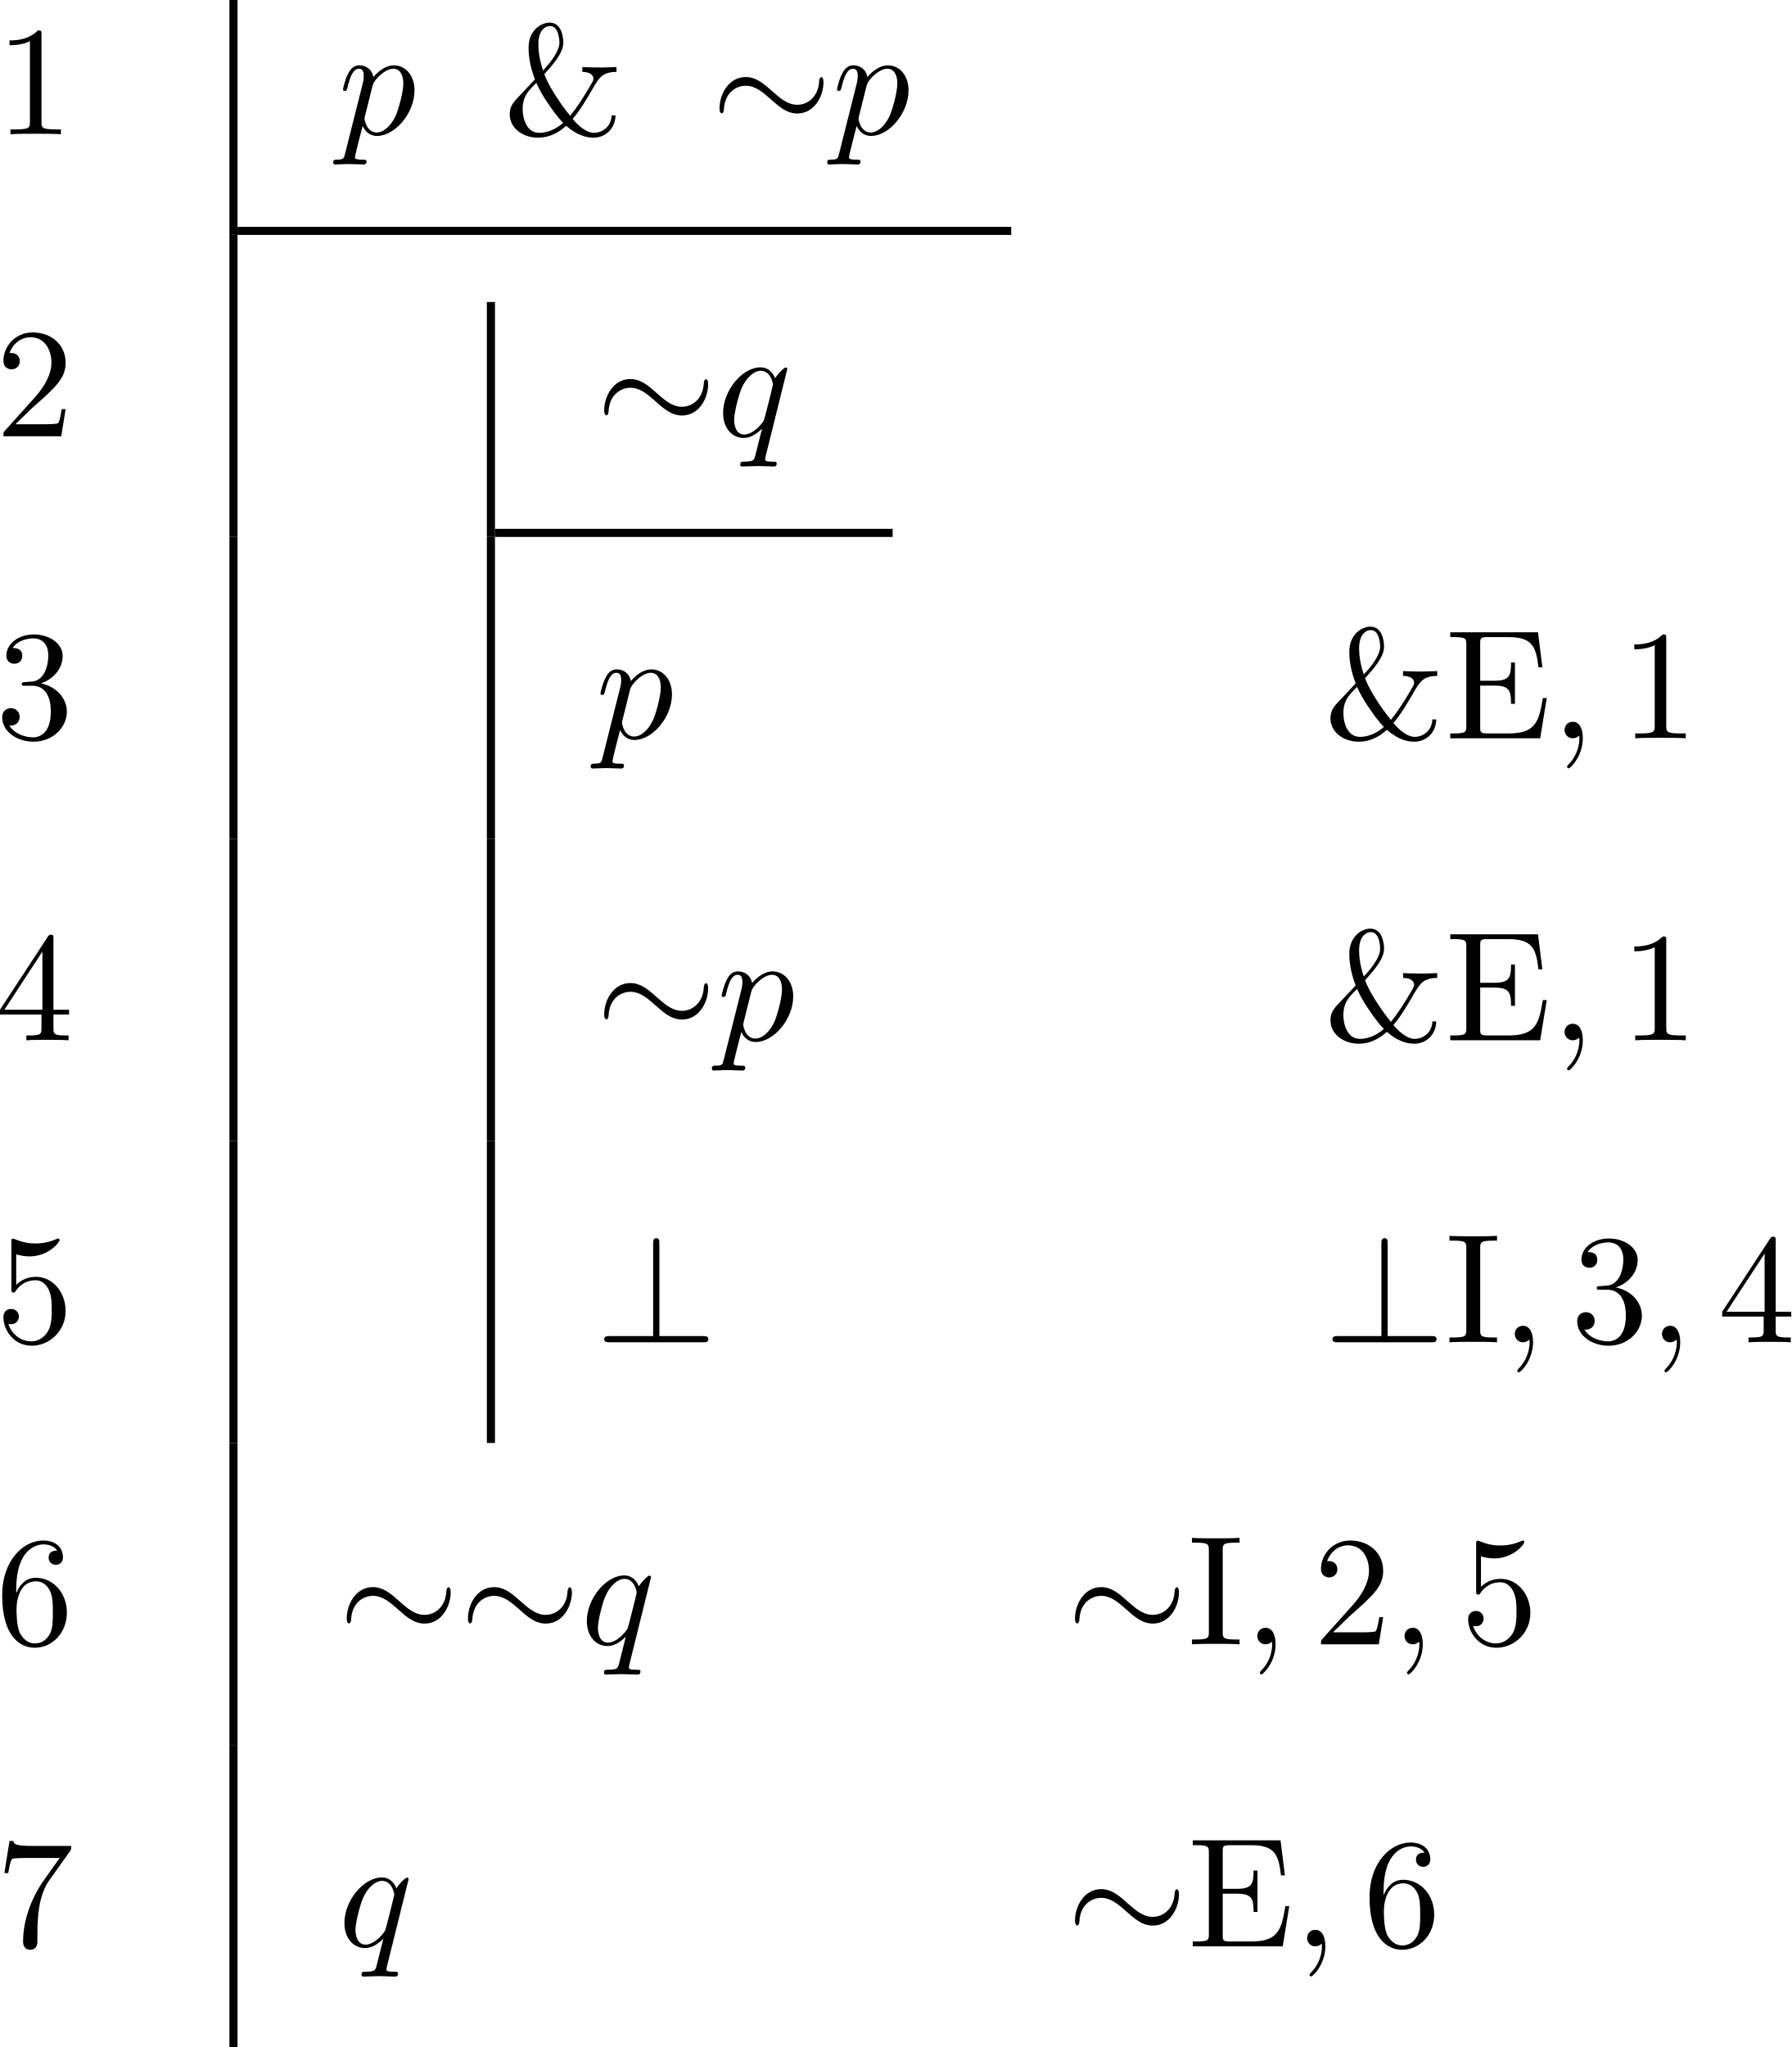
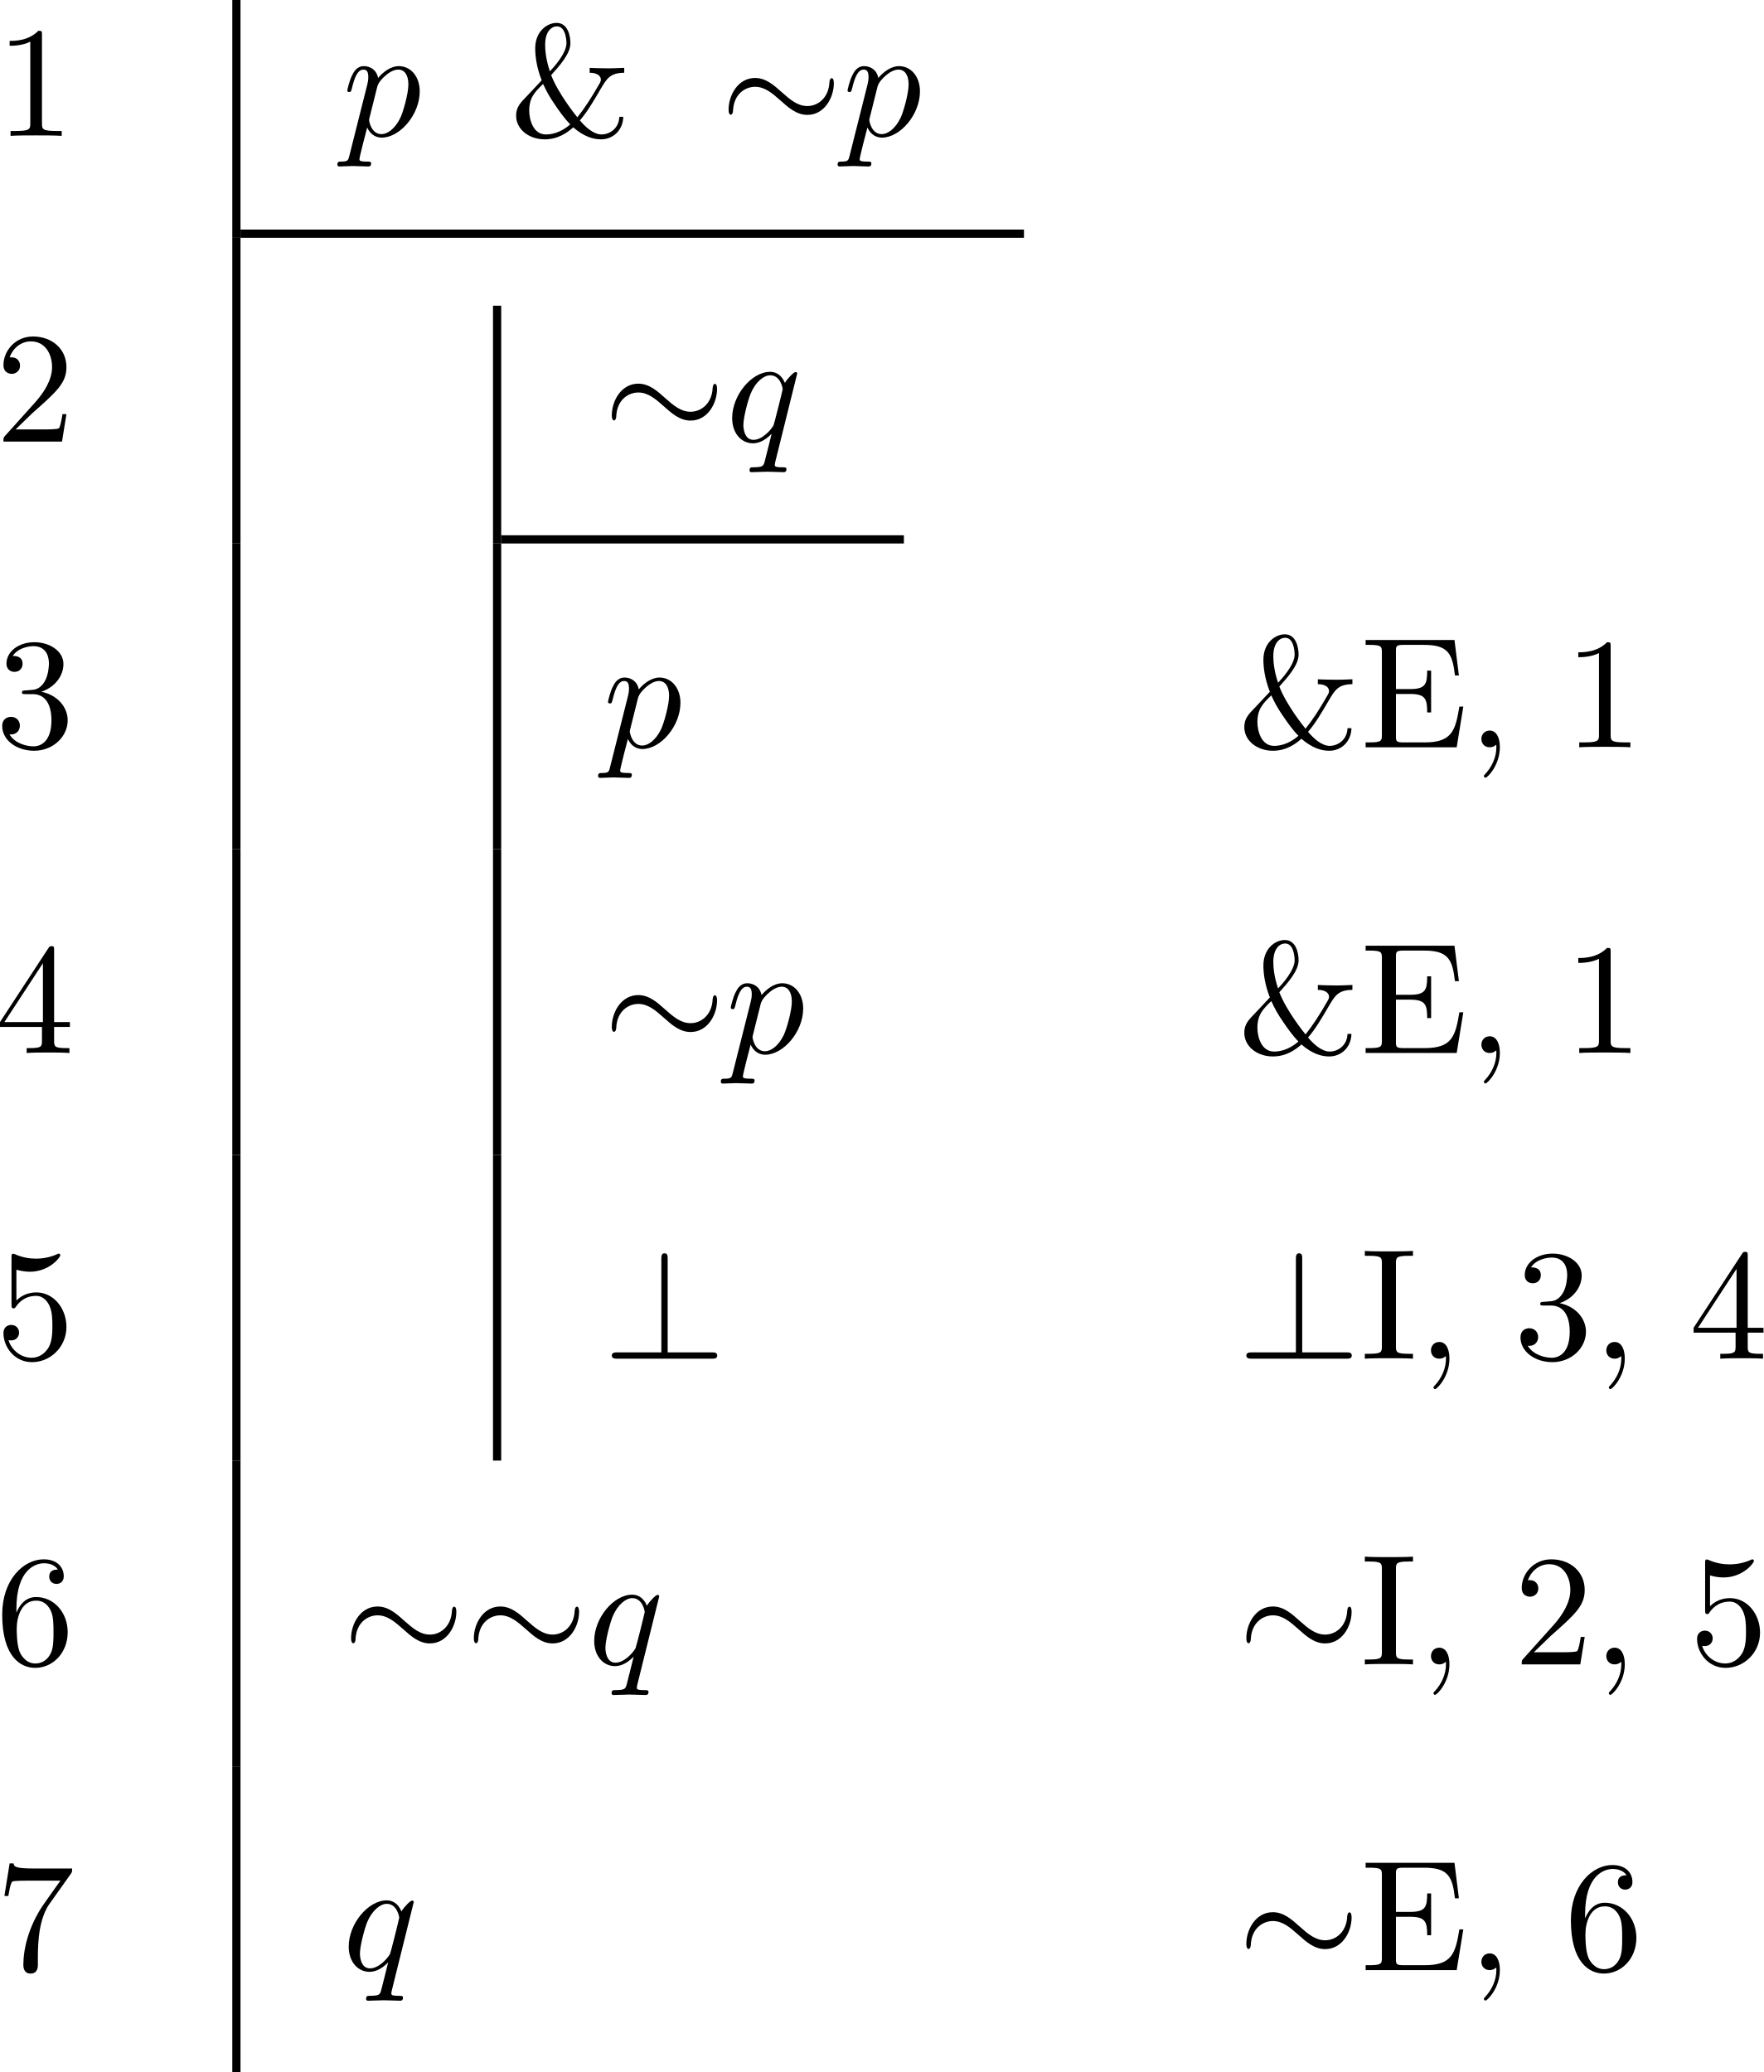
- <svg xmlns="http://www.w3.org/2000/svg" xmlns:xlink="http://www.w3.org/1999/xlink" version="1.1" fill="currentColor" class="ae-svg" style="width:11.398em;height:auto" viewBox="175.666 -55.348 125.383 143.257">
+ <svg xmlns="http://www.w3.org/2000/svg" xmlns:xlink="http://www.w3.org/1999/xlink" version="1.1" fill="currentColor" class="ae-svg" style="width:11.082em;height:auto" viewBox="191.041 -55.348 121.907 143.257">
  <defs>
    <path id="ex-falso-nd-g0-24" d="M7.876-3.644C7.876-3.884 7.811-3.993 7.724-3.993C7.669-3.993 7.582-3.916 7.571-3.709C7.527-2.662 6.807-2.062 6.044-2.062C5.356-2.062 4.833-2.531 4.298-3C3.742-3.502 3.175-4.004 2.433-4.004C1.244-4.004 .6-2.804 .6-1.811C.6-1.462 .742-1.462 .753-1.462C.873-1.462 .905-1.68 .905-1.713C.949-2.913 1.767-3.393 2.433-3.393C3.12-3.393 3.644-2.924 4.178-2.455C4.735-1.953 5.302-1.451 6.044-1.451C7.233-1.451 7.876-2.651 7.876-3.644Z" />
    <path id="ex-falso-nd-g0-63" d="M4.462-6.895C4.462-7.091 4.462-7.287 4.244-7.287S4.025-7.058 4.025-6.895V-.436H.993C.829-.436 .6-.436 .6-.218S.829 0 .993 0H7.505C7.691 0 7.887 0 7.887-.218S7.691-.436 7.505-.436H4.462V-6.895Z" />
-     <path id="ex-falso-nd-g1-59" d="M2.215-.011C2.215-.731 1.942-1.156 1.516-1.156C1.156-1.156 .938-.884 .938-.578C.938-.284 1.156 0 1.516 0C1.647 0 1.789-.044 1.898-.142C1.931-.164 1.942-.175 1.953-.175S1.975-.164 1.975-.011C1.975 .796 1.593 1.451 1.233 1.811C1.113 1.931 1.113 1.953 1.113 1.985C1.113 2.062 1.167 2.105 1.222 2.105C1.342 2.105 2.215 1.265 2.215-.011Z" />
    <path id="ex-falso-nd-g1-112" d="M.491 1.331C.404 1.702 .382 1.778-.098 1.778C-.229 1.778-.349 1.778-.349 1.985C-.349 2.073-.295 2.116-.207 2.116C.087 2.116 .404 2.084 .709 2.084C1.069 2.084 1.44 2.116 1.789 2.116C1.844 2.116 1.985 2.116 1.985 1.898C1.985 1.778 1.876 1.778 1.724 1.778C1.178 1.778 1.178 1.702 1.178 1.604C1.178 1.473 1.636-.305 1.713-.578C1.855-.262 2.16 .12 2.716 .12C3.982 .12 5.345-1.473 5.345-3.076C5.345-4.102 4.724-4.822 3.895-4.822C3.349-4.822 2.825-4.429 2.465-4.004C2.356-4.593 1.887-4.822 1.484-4.822C.982-4.822 .775-4.396 .676-4.2C.48-3.829 .338-3.175 .338-3.142C.338-3.033 .447-3.033 .469-3.033C.578-3.033 .589-3.044 .655-3.284C.84-4.058 1.058-4.582 1.451-4.582C1.636-4.582 1.789-4.495 1.789-4.08C1.789-3.829 1.756-3.709 1.713-3.524L.491 1.331ZM2.411-3.404C2.487-3.698 2.782-4.004 2.978-4.167C3.36-4.505 3.676-4.582 3.862-4.582C4.298-4.582 4.56-4.2 4.56-3.556S4.2-1.658 4.004-1.244C3.633-.48 3.109-.12 2.705-.12C1.985-.12 1.844-1.025 1.844-1.091C1.844-1.113 1.844-1.135 1.876-1.265L2.411-3.404Z" />
    <path id="ex-falso-nd-g1-113" d="M4.931-4.702C4.931-4.745 4.898-4.811 4.822-4.811C4.702-4.811 4.265-4.375 4.08-4.058C3.84-4.647 3.415-4.822 3.065-4.822C1.778-4.822 .436-3.207 .436-1.625C.436-.556 1.08 .12 1.876 .12C2.345 .12 2.771-.142 3.164-.535C3.065-.153 2.705 1.32 2.673 1.418C2.585 1.724 2.498 1.767 1.887 1.778C1.745 1.778 1.636 1.778 1.636 1.996C1.636 2.007 1.636 2.116 1.778 2.116C2.127 2.116 2.509 2.084 2.869 2.084C3.24 2.084 3.633 2.116 3.993 2.116C4.047 2.116 4.189 2.116 4.189 1.898C4.189 1.778 4.08 1.778 3.905 1.778C3.382 1.778 3.382 1.702 3.382 1.604C3.382 1.527 3.404 1.462 3.425 1.364L4.931-4.702ZM1.909-.12C1.255-.12 1.211-.96 1.211-1.145C1.211-1.669 1.527-2.858 1.713-3.316C2.051-4.124 2.618-4.582 3.065-4.582C3.775-4.582 3.927-3.698 3.927-3.622C3.927-3.556 3.327-1.167 3.295-1.124C3.131-.818 2.52-.12 1.909-.12Z" />
    <path id="ex-falso-nd-g2-38" d="M7.593-1.32C7.56-.458 6.862-.098 6.371-.098C5.782-.098 5.215-.655 4.865-1.069C5.367-1.647 5.804-2.389 6.305-3.251C6.731-3.971 6.96-4.353 7.931-4.364V-4.702C7.527-4.68 6.938-4.669 6.873-4.669C6.753-4.669 5.836-4.68 5.542-4.702V-4.364C6.044-4.364 6.316-4.156 6.316-3.884C6.316-3.775 6.262-3.698 6.251-3.665C5.651-2.607 5.16-1.865 4.691-1.287C4.549-1.451 3.36-2.945 2.88-4.2C3.469-4.855 4.211-5.684 4.211-6.404C4.211-6.905 4.036-7.811 3.262-7.811C2.585-7.811 1.778-7.211 1.778-6.055C1.778-5.596 1.844-4.811 2.225-3.84L1.233-2.782C.742-2.28 .458-1.985 .458-1.396C.458-.447 1.353 .24 2.433 .24C3.36 .24 4.004-.229 4.407-.589C5.16 .065 5.804 .24 6.327 .24C7.156 .24 7.844-.382 7.865-1.32H7.593ZM2.793-4.462C2.498-5.335 2.465-5.967 2.465-6.305C2.465-7.222 2.902-7.571 3.284-7.571C3.938-7.571 3.938-6.436 3.938-6.415C3.938-5.695 3.055-4.745 2.793-4.462ZM2.324-3.589C2.564-3.076 2.727-2.749 3.196-2.073C3.404-1.767 3.796-1.2 4.2-.796C3.502-.175 2.825-.098 2.52-.098C1.615-.098 1.364-1.156 1.364-1.745C1.364-2.629 1.735-3.022 2.324-3.589Z" />
+     <path id="ex-falso-nd-g2-44" d="M2.215-.011C2.215-.709 1.953-1.156 1.516-1.156C1.135-1.156 .938-.862 .938-.578S1.124 0 1.516 0C1.691 0 1.822-.065 1.931-.153L1.953-.175C1.964-.175 1.975-.164 1.975-.011C1.975 .687 1.669 1.353 1.189 1.865C1.124 1.931 1.113 1.942 1.113 1.985C1.113 2.062 1.167 2.105 1.222 2.105C1.353 2.105 2.215 1.244 2.215-.011Z" />
    <path id="ex-falso-nd-g2-49" d="M3.207-6.982C3.207-7.244 3.207-7.265 2.956-7.265C2.28-6.567 1.32-6.567 .971-6.567V-6.229C1.189-6.229 1.833-6.229 2.4-6.513V-.862C2.4-.469 2.367-.338 1.385-.338H1.036V0C1.418-.033 2.367-.033 2.804-.033S4.189-.033 4.571 0V-.338H4.222C3.24-.338 3.207-.458 3.207-.862V-6.982Z" />
    <path id="ex-falso-nd-g2-50" d="M1.385-.84L2.542-1.964C4.244-3.469 4.898-4.058 4.898-5.149C4.898-6.393 3.916-7.265 2.585-7.265C1.353-7.265 .545-6.262 .545-5.291C.545-4.68 1.091-4.68 1.124-4.68C1.309-4.68 1.691-4.811 1.691-5.258C1.691-5.542 1.495-5.825 1.113-5.825C1.025-5.825 1.004-5.825 .971-5.815C1.222-6.524 1.811-6.927 2.444-6.927C3.436-6.927 3.905-6.044 3.905-5.149C3.905-4.276 3.36-3.415 2.76-2.738L.665-.404C.545-.284 .545-.262 .545 0H4.593L4.898-1.898H4.625C4.571-1.571 4.495-1.091 4.385-.927C4.309-.84 3.589-.84 3.349-.84H1.385Z" />
    <path id="ex-falso-nd-g2-51" d="M3.164-3.84C4.058-4.135 4.691-4.898 4.691-5.76C4.691-6.655 3.731-7.265 2.684-7.265C1.582-7.265 .753-6.611 .753-5.782C.753-5.422 .993-5.215 1.309-5.215C1.647-5.215 1.865-5.455 1.865-5.771C1.865-6.316 1.353-6.316 1.189-6.316C1.527-6.851 2.247-6.993 2.64-6.993C3.087-6.993 3.687-6.753 3.687-5.771C3.687-5.64 3.665-5.007 3.382-4.527C3.055-4.004 2.684-3.971 2.411-3.96C2.324-3.949 2.062-3.927 1.985-3.927C1.898-3.916 1.822-3.905 1.822-3.796C1.822-3.676 1.898-3.676 2.084-3.676H2.564C3.458-3.676 3.862-2.935 3.862-1.865C3.862-.382 3.109-.065 2.629-.065C2.16-.065 1.342-.251 .96-.895C1.342-.84 1.68-1.08 1.68-1.495C1.68-1.887 1.385-2.105 1.069-2.105C.807-2.105 .458-1.953 .458-1.473C.458-.48 1.473 .24 2.662 .24C3.993 .24 4.985-.753 4.985-1.865C4.985-2.76 4.298-3.611 3.164-3.84Z" />
    <path id="ex-falso-nd-g2-52" d="M3.207-1.8V-.851C3.207-.458 3.185-.338 2.378-.338H2.149V0C2.596-.033 3.164-.033 3.622-.033S4.658-.033 5.105 0V-.338H4.876C4.069-.338 4.047-.458 4.047-.851V-1.8H5.138V-2.138H4.047V-7.102C4.047-7.32 4.047-7.385 3.873-7.385C3.775-7.385 3.742-7.385 3.655-7.255L.305-2.138V-1.8H3.207ZM3.273-2.138H.611L3.273-6.207V-2.138Z" />
    <path id="ex-falso-nd-g2-53" d="M4.898-2.193C4.898-3.491 4.004-4.582 2.825-4.582C2.302-4.582 1.833-4.407 1.44-4.025V-6.153C1.658-6.087 2.018-6.011 2.367-6.011C3.709-6.011 4.473-7.004 4.473-7.145C4.473-7.211 4.44-7.265 4.364-7.265C4.353-7.265 4.331-7.265 4.276-7.233C4.058-7.135 3.524-6.916 2.793-6.916C2.356-6.916 1.855-6.993 1.342-7.222C1.255-7.255 1.233-7.255 1.211-7.255C1.102-7.255 1.102-7.167 1.102-6.993V-3.764C1.102-3.567 1.102-3.48 1.255-3.48C1.331-3.48 1.353-3.513 1.396-3.578C1.516-3.753 1.92-4.342 2.804-4.342C3.371-4.342 3.644-3.84 3.731-3.644C3.905-3.24 3.927-2.815 3.927-2.269C3.927-1.887 3.927-1.233 3.665-.775C3.404-.349 3-.065 2.498-.065C1.702-.065 1.08-.644 .895-1.287C.927-1.276 .96-1.265 1.08-1.265C1.44-1.265 1.625-1.538 1.625-1.8S1.44-2.335 1.08-2.335C.927-2.335 .545-2.258 .545-1.756C.545-.818 1.298 .24 2.52 .24C3.785 .24 4.898-.807 4.898-2.193Z" />
    <path id="ex-falso-nd-g2-54" d="M1.44-3.578V-3.84C1.44-6.6 2.793-6.993 3.349-6.993C3.611-6.993 4.069-6.927 4.309-6.556C4.145-6.556 3.709-6.556 3.709-6.065C3.709-5.727 3.971-5.564 4.211-5.564C4.385-5.564 4.713-5.662 4.713-6.087C4.713-6.742 4.233-7.265 3.327-7.265C1.931-7.265 .458-5.858 .458-3.447C.458-.535 1.724 .24 2.738 .24C3.949 .24 4.985-.785 4.985-2.225C4.985-3.611 4.015-4.658 2.804-4.658C2.062-4.658 1.658-4.102 1.44-3.578ZM2.738-.065C2.051-.065 1.724-.72 1.658-.884C1.462-1.396 1.462-2.269 1.462-2.465C1.462-3.316 1.811-4.407 2.793-4.407C2.967-4.407 3.469-4.407 3.807-3.731C4.004-3.327 4.004-2.771 4.004-2.236C4.004-1.713 4.004-1.167 3.818-.775C3.491-.12 2.989-.065 2.738-.065Z" />
    <path id="ex-falso-nd-g2-55" d="M5.193-6.644C5.291-6.775 5.291-6.796 5.291-7.025H2.64C1.309-7.025 1.287-7.167 1.244-7.375H.971L.611-5.127H.884C.916-5.302 1.015-5.989 1.156-6.12C1.233-6.185 2.084-6.185 2.225-6.185H4.484C4.364-6.011 3.502-4.822 3.262-4.462C2.28-2.989 1.92-1.473 1.92-.36C1.92-.251 1.92 .24 2.422 .24S2.924-.251 2.924-.36V-.916C2.924-1.516 2.956-2.116 3.044-2.705C3.087-2.956 3.24-3.895 3.72-4.571L5.193-6.644Z" />
    <path id="ex-falso-nd-g2-69" d="M1.484-.851C1.484-.458 1.462-.338 .622-.338H.36V0H6.655L7.113-2.815H6.84C6.567-1.135 6.316-.338 4.44-.338H2.989C2.476-.338 2.455-.415 2.455-.775V-3.687H3.436C4.495-3.687 4.615-3.338 4.615-2.411H4.887V-5.302H4.615C4.615-4.364 4.495-4.025 3.436-4.025H2.455V-6.644C2.455-7.004 2.476-7.08 2.989-7.08H4.396C6.065-7.08 6.36-6.48 6.535-4.964H6.807L6.502-7.418H.36V-7.08H.622C1.462-7.08 1.484-6.96 1.484-6.567V-.851Z" />
    <path id="ex-falso-nd-g2-73" d="M2.455-6.6C2.455-6.993 2.487-7.113 3.349-7.113H3.633V-7.451C3.251-7.418 2.389-7.418 1.975-7.418C1.549-7.418 .687-7.418 .305-7.451V-7.113H.589C1.451-7.113 1.484-6.993 1.484-6.6V-.851C1.484-.458 1.451-.338 .589-.338H.305V0C.687-.033 1.549-.033 1.964-.033C2.389-.033 3.251-.033 3.633 0V-.338H3.349C2.487-.338 2.455-.458 2.455-.851V-6.6Z" />
  </defs>
  <g id="ex-falso-nd-page1">
-     <use x="175.361" y="-45.954" xlink:href="#ex-falso-nd-g2-49" />
-     <rect x="191.725" y="-55.348" height="16.439" width=".567" />
-     <rect x="192.292" y="-39.475" height=".567" width="54.159" />
-     <use x="199.337" y="-45.954" xlink:href="#ex-falso-nd-g1-112" />
-     <use x="210.886" y="-45.954" xlink:href="#ex-falso-nd-g2-38" />
-     <use x="225.432" y="-45.954" xlink:href="#ex-falso-nd-g0-24" />
-     <use x="233.917" y="-45.954" xlink:href="#ex-falso-nd-g1-112" />
-     <use x="175.361" y="-24.818" xlink:href="#ex-falso-nd-g2-50" />
-     <rect x="191.725" y="-38.909" height="21.136" width=".567" />
-     <rect x="209.746" y="-34.212" height="16.439" width=".567" />
-     <rect x="210.313" y="-18.339" height=".567" width="27.837" />
-     <use x="217.359" y="-24.818" xlink:href="#ex-falso-nd-g0-24" />
-     <use x="225.844" y="-24.818" xlink:href="#ex-falso-nd-g1-113" />
-     <use x="175.361" y="-3.681" xlink:href="#ex-falso-nd-g2-51" />
-     <rect x="191.725" y="-17.772" height="21.136" width=".567" />
-     <rect x="209.746" y="-17.772" height="21.136" width=".567" />
-     <use x="217.359" y="-3.681" xlink:href="#ex-falso-nd-g1-112" />
-     <use x="268.336" y="-3.681" xlink:href="#ex-falso-nd-g2-38" />
-     <use x="276.821" y="-3.681" xlink:href="#ex-falso-nd-g2-69" />
-     <use x="284.245" y="-3.681" xlink:href="#ex-falso-nd-g1-59" />
-     <use x="289.093" y="-3.681" xlink:href="#ex-falso-nd-g2-49" />
-     <use x="175.361" y="17.455" xlink:href="#ex-falso-nd-g2-52" />
-     <rect x="191.725" y="3.364" height="21.136" width=".567" />
-     <rect x="209.746" y="3.364" height="21.136" width=".567" />
-     <use x="217.359" y="17.455" xlink:href="#ex-falso-nd-g0-24" />
-     <use x="225.844" y="17.455" xlink:href="#ex-falso-nd-g1-112" />
-     <use x="268.336" y="17.455" xlink:href="#ex-falso-nd-g2-38" />
-     <use x="276.821" y="17.455" xlink:href="#ex-falso-nd-g2-69" />
-     <use x="284.245" y="17.455" xlink:href="#ex-falso-nd-g1-59" />
-     <use x="289.093" y="17.455" xlink:href="#ex-falso-nd-g2-49" />
-     <use x="175.361" y="38.591" xlink:href="#ex-falso-nd-g2-53" />
-     <rect x="191.725" y="24.5" height="21.136" width=".567" />
-     <rect x="209.746" y="24.5" height="21.136" width=".567" />
-     <use x="217.359" y="38.591" xlink:href="#ex-falso-nd-g0-63" />
-     <use x="268.336" y="38.591" xlink:href="#ex-falso-nd-g0-63" />
-     <use x="276.821" y="38.591" xlink:href="#ex-falso-nd-g2-73" />
-     <use x="280.76" y="38.591" xlink:href="#ex-falso-nd-g1-59" />
-     <use x="285.609" y="38.591" xlink:href="#ex-falso-nd-g2-51" />
-     <use x="291.063" y="38.591" xlink:href="#ex-falso-nd-g1-59" />
-     <use x="295.912" y="38.591" xlink:href="#ex-falso-nd-g2-52" />
-     <use x="175.361" y="59.728" xlink:href="#ex-falso-nd-g2-54" />
-     <rect x="191.725" y="45.637" height="21.136" width=".567" />
-     <use x="199.337" y="59.728" xlink:href="#ex-falso-nd-g0-24" />
-     <use x="207.822" y="59.728" xlink:href="#ex-falso-nd-g0-24" />
-     <use x="216.307" y="59.728" xlink:href="#ex-falso-nd-g1-113" />
-     <use x="250.314" y="59.728" xlink:href="#ex-falso-nd-g0-24" />
-     <use x="258.799" y="59.728" xlink:href="#ex-falso-nd-g2-73" />
-     <use x="262.739" y="59.728" xlink:href="#ex-falso-nd-g1-59" />
-     <use x="267.587" y="59.728" xlink:href="#ex-falso-nd-g2-50" />
-     <use x="273.042" y="59.728" xlink:href="#ex-falso-nd-g1-59" />
-     <use x="277.89" y="59.728" xlink:href="#ex-falso-nd-g2-53" />
-     <use x="175.361" y="80.864" xlink:href="#ex-falso-nd-g2-55" />
-     <rect x="191.725" y="66.773" height="21.136" width=".567" />
-     <use x="199.337" y="80.864" xlink:href="#ex-falso-nd-g1-113" />
-     <use x="250.314" y="80.864" xlink:href="#ex-falso-nd-g0-24" />
-     <use x="258.799" y="80.864" xlink:href="#ex-falso-nd-g2-69" />
-     <use x="266.223" y="80.864" xlink:href="#ex-falso-nd-g1-59" />
-     <use x="271.072" y="80.864" xlink:href="#ex-falso-nd-g2-54" />
+     <use x="190.735" y="-45.954" xlink:href="#ex-falso-nd-g2-49" />
+     <rect x="207.099" y="-55.348" height="16.439" width=".567" />
+     <rect x="207.666" y="-39.475" height=".567" width="54.159" />
+     <use x="214.711" y="-45.954" xlink:href="#ex-falso-nd-g1-112" />
+     <use x="226.261" y="-45.954" xlink:href="#ex-falso-nd-g2-38" />
+     <use x="240.806" y="-45.954" xlink:href="#ex-falso-nd-g0-24" />
+     <use x="249.291" y="-45.954" xlink:href="#ex-falso-nd-g1-112" />
+     <use x="190.735" y="-24.818" xlink:href="#ex-falso-nd-g2-50" />
+     <rect x="207.099" y="-38.909" height="21.136" width=".567" />
+     <rect x="225.121" y="-34.212" height="16.439" width=".567" />
+     <rect x="225.688" y="-18.339" height=".567" width="27.837" />
+     <use x="232.733" y="-24.818" xlink:href="#ex-falso-nd-g0-24" />
+     <use x="241.218" y="-24.818" xlink:href="#ex-falso-nd-g1-113" />
+     <use x="190.735" y="-3.681" xlink:href="#ex-falso-nd-g2-51" />
+     <rect x="207.099" y="-17.772" height="21.136" width=".567" />
+     <rect x="225.121" y="-17.772" height="21.136" width=".567" />
+     <use x="232.733" y="-3.681" xlink:href="#ex-falso-nd-g1-112" />
+     <use x="276.598" y="-3.681" xlink:href="#ex-falso-nd-g2-38" />
+     <use x="285.083" y="-3.681" xlink:href="#ex-falso-nd-g2-69" />
+     <use x="292.507" y="-3.681" xlink:href="#ex-falso-nd-g2-44" />
+     <use x="299.174" y="-3.681" xlink:href="#ex-falso-nd-g2-49" />
+     <use x="190.735" y="17.455" xlink:href="#ex-falso-nd-g2-52" />
+     <rect x="207.099" y="3.364" height="21.136" width=".567" />
+     <rect x="225.121" y="3.364" height="21.136" width=".567" />
+     <use x="232.733" y="17.455" xlink:href="#ex-falso-nd-g0-24" />
+     <use x="241.218" y="17.455" xlink:href="#ex-falso-nd-g1-112" />
+     <use x="276.598" y="17.455" xlink:href="#ex-falso-nd-g2-38" />
+     <use x="285.083" y="17.455" xlink:href="#ex-falso-nd-g2-69" />
+     <use x="292.507" y="17.455" xlink:href="#ex-falso-nd-g2-44" />
+     <use x="299.174" y="17.455" xlink:href="#ex-falso-nd-g2-49" />
+     <use x="190.735" y="38.591" xlink:href="#ex-falso-nd-g2-53" />
+     <rect x="207.099" y="24.5" height="21.136" width=".567" />
+     <rect x="225.121" y="24.5" height="21.136" width=".567" />
+     <use x="232.733" y="38.591" xlink:href="#ex-falso-nd-g0-63" />
+     <use x="276.598" y="38.591" xlink:href="#ex-falso-nd-g0-63" />
+     <use x="285.083" y="38.591" xlink:href="#ex-falso-nd-g2-73" />
+     <use x="289.022" y="38.591" xlink:href="#ex-falso-nd-g2-44" />
+     <use x="295.689" y="38.591" xlink:href="#ex-falso-nd-g2-51" />
+     <use x="301.143" y="38.591" xlink:href="#ex-falso-nd-g2-44" />
+     <use x="307.81" y="38.591" xlink:href="#ex-falso-nd-g2-52" />
+     <use x="190.735" y="59.728" xlink:href="#ex-falso-nd-g2-54" />
+     <rect x="207.099" y="45.637" height="21.136" width=".567" />
+     <use x="214.711" y="59.728" xlink:href="#ex-falso-nd-g0-24" />
+     <use x="223.196" y="59.728" xlink:href="#ex-falso-nd-g0-24" />
+     <use x="231.681" y="59.728" xlink:href="#ex-falso-nd-g1-113" />
+     <use x="276.598" y="59.728" xlink:href="#ex-falso-nd-g0-24" />
+     <use x="285.083" y="59.728" xlink:href="#ex-falso-nd-g2-73" />
+     <use x="289.022" y="59.728" xlink:href="#ex-falso-nd-g2-44" />
+     <use x="295.689" y="59.728" xlink:href="#ex-falso-nd-g2-50" />
+     <use x="301.143" y="59.728" xlink:href="#ex-falso-nd-g2-44" />
+     <use x="307.81" y="59.728" xlink:href="#ex-falso-nd-g2-53" />
+     <use x="190.735" y="80.864" xlink:href="#ex-falso-nd-g2-55" />
+     <rect x="207.099" y="66.773" height="21.136" width=".567" />
+     <use x="214.711" y="80.864" xlink:href="#ex-falso-nd-g1-113" />
+     <use x="276.598" y="80.864" xlink:href="#ex-falso-nd-g0-24" />
+     <use x="285.083" y="80.864" xlink:href="#ex-falso-nd-g2-69" />
+     <use x="292.507" y="80.864" xlink:href="#ex-falso-nd-g2-44" />
+     <use x="299.174" y="80.864" xlink:href="#ex-falso-nd-g2-54" />
  </g>
</svg>
